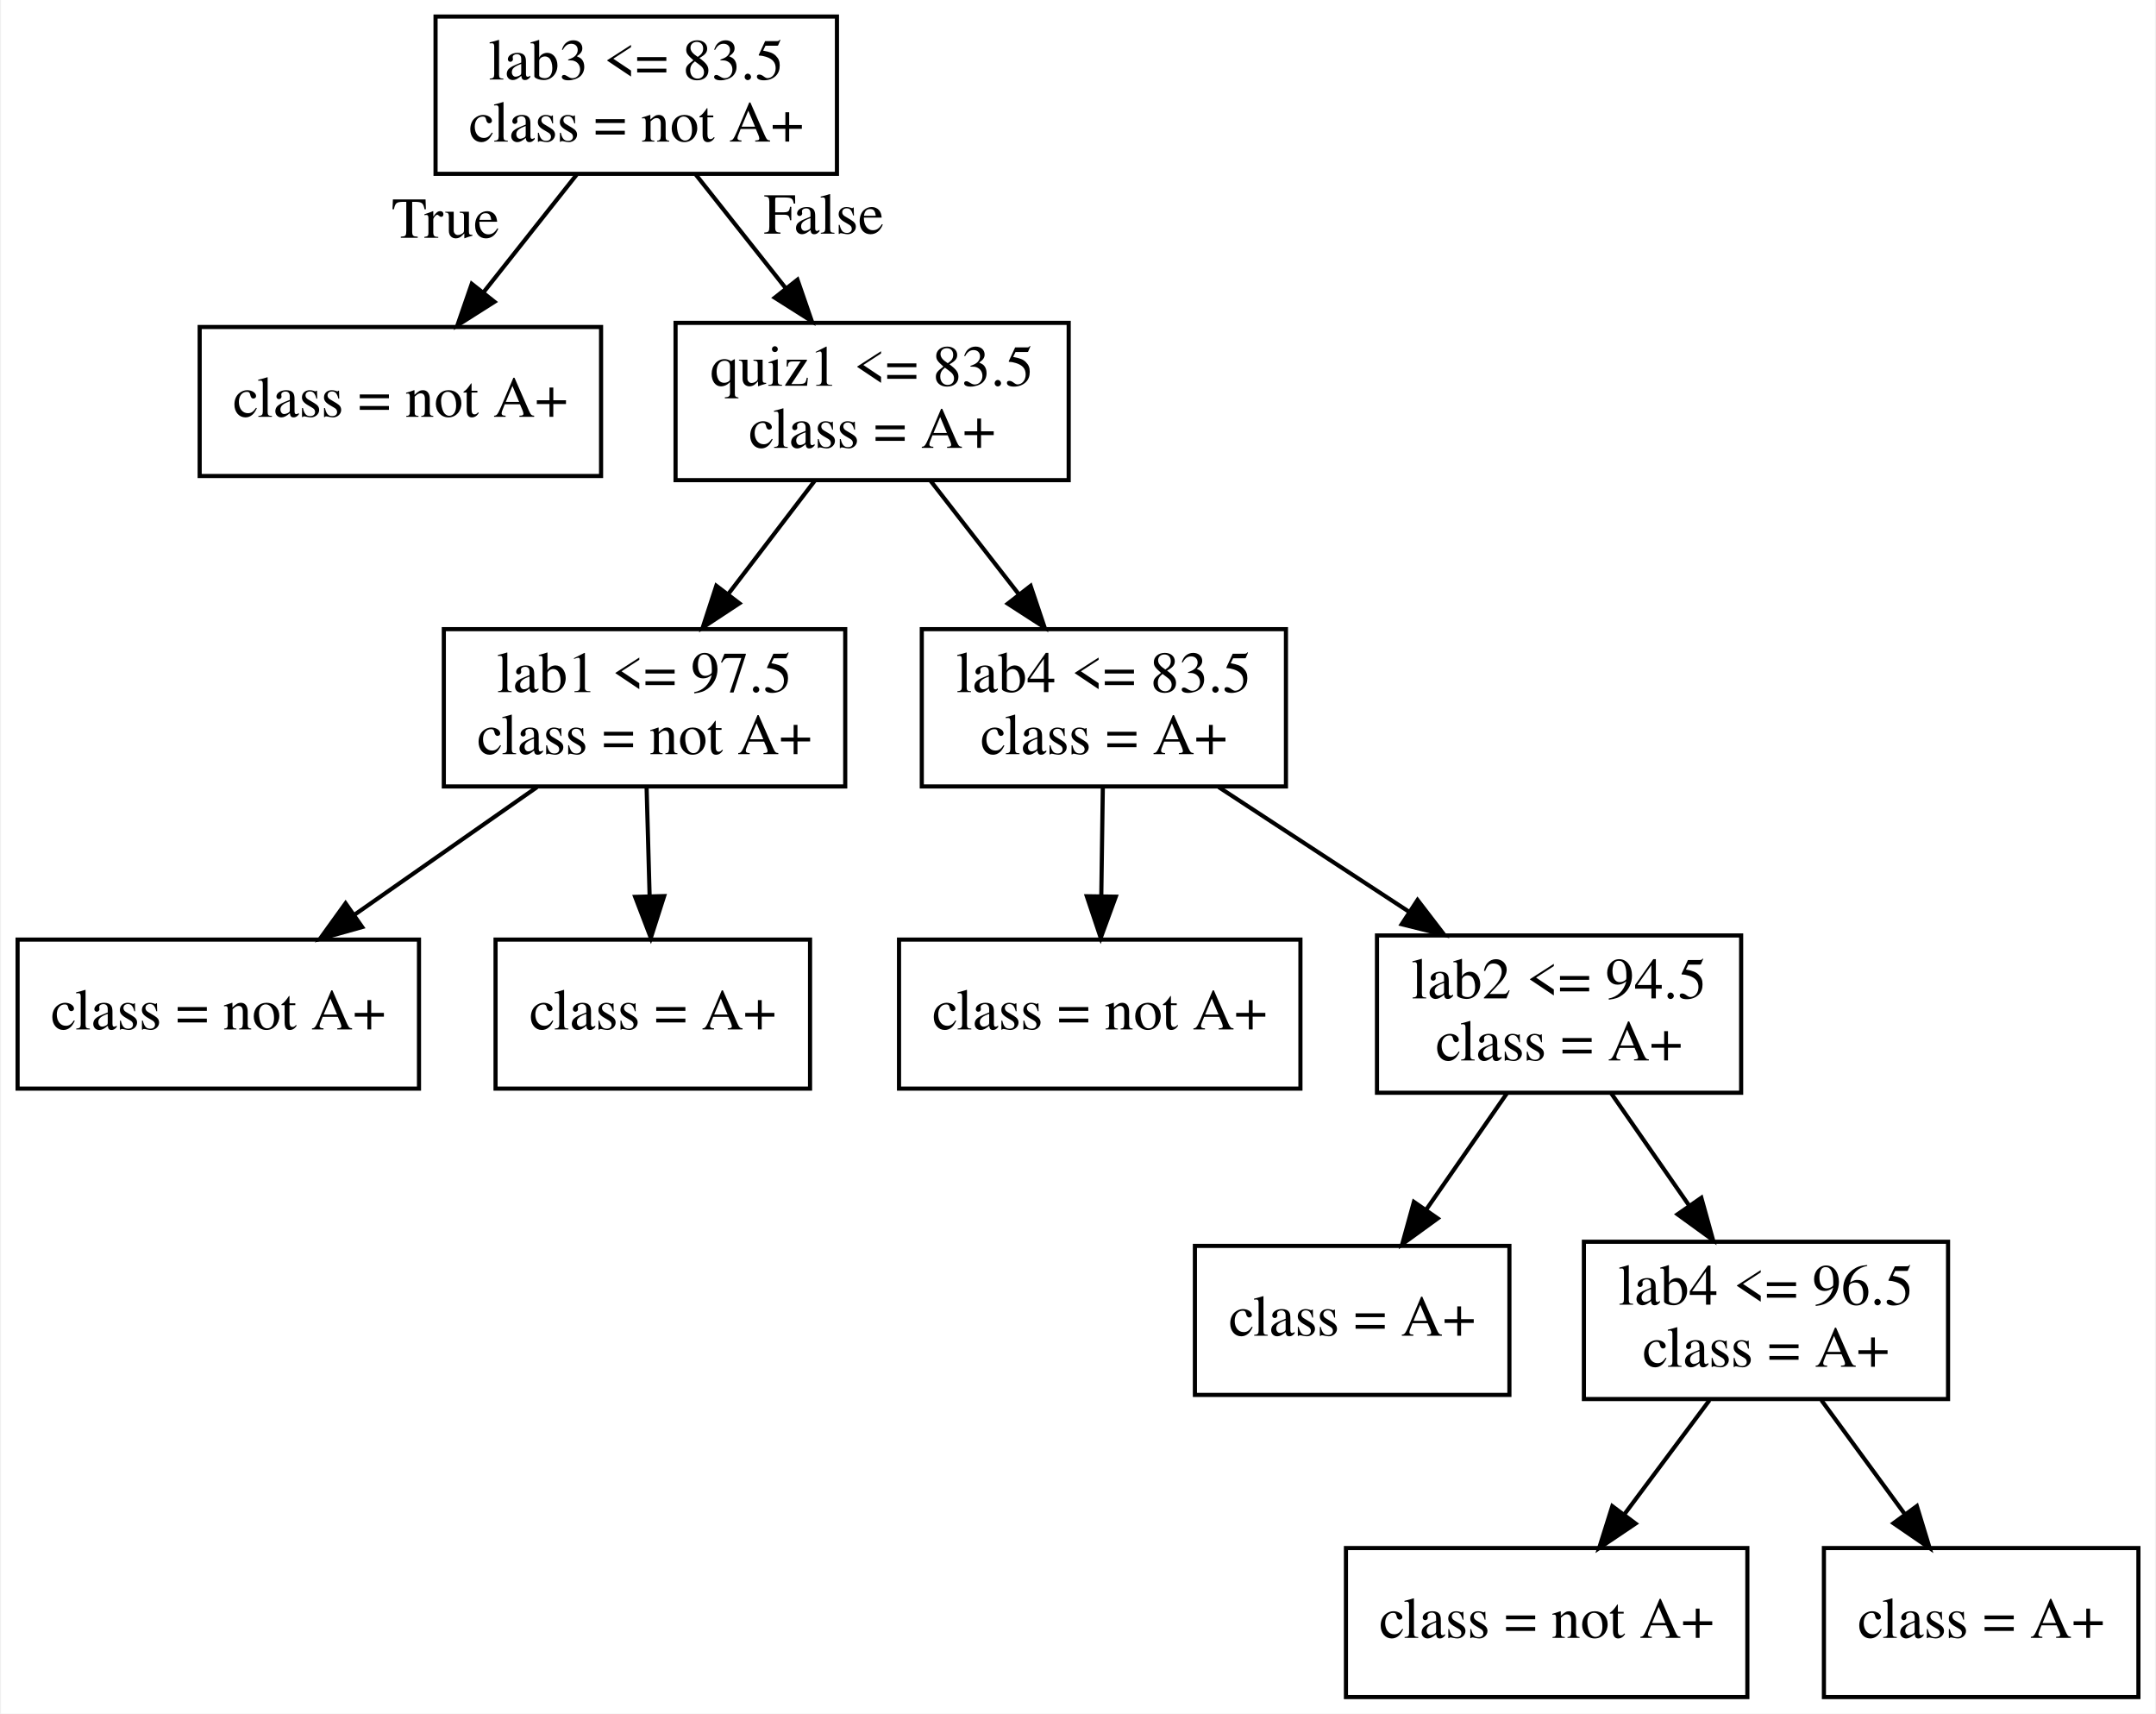
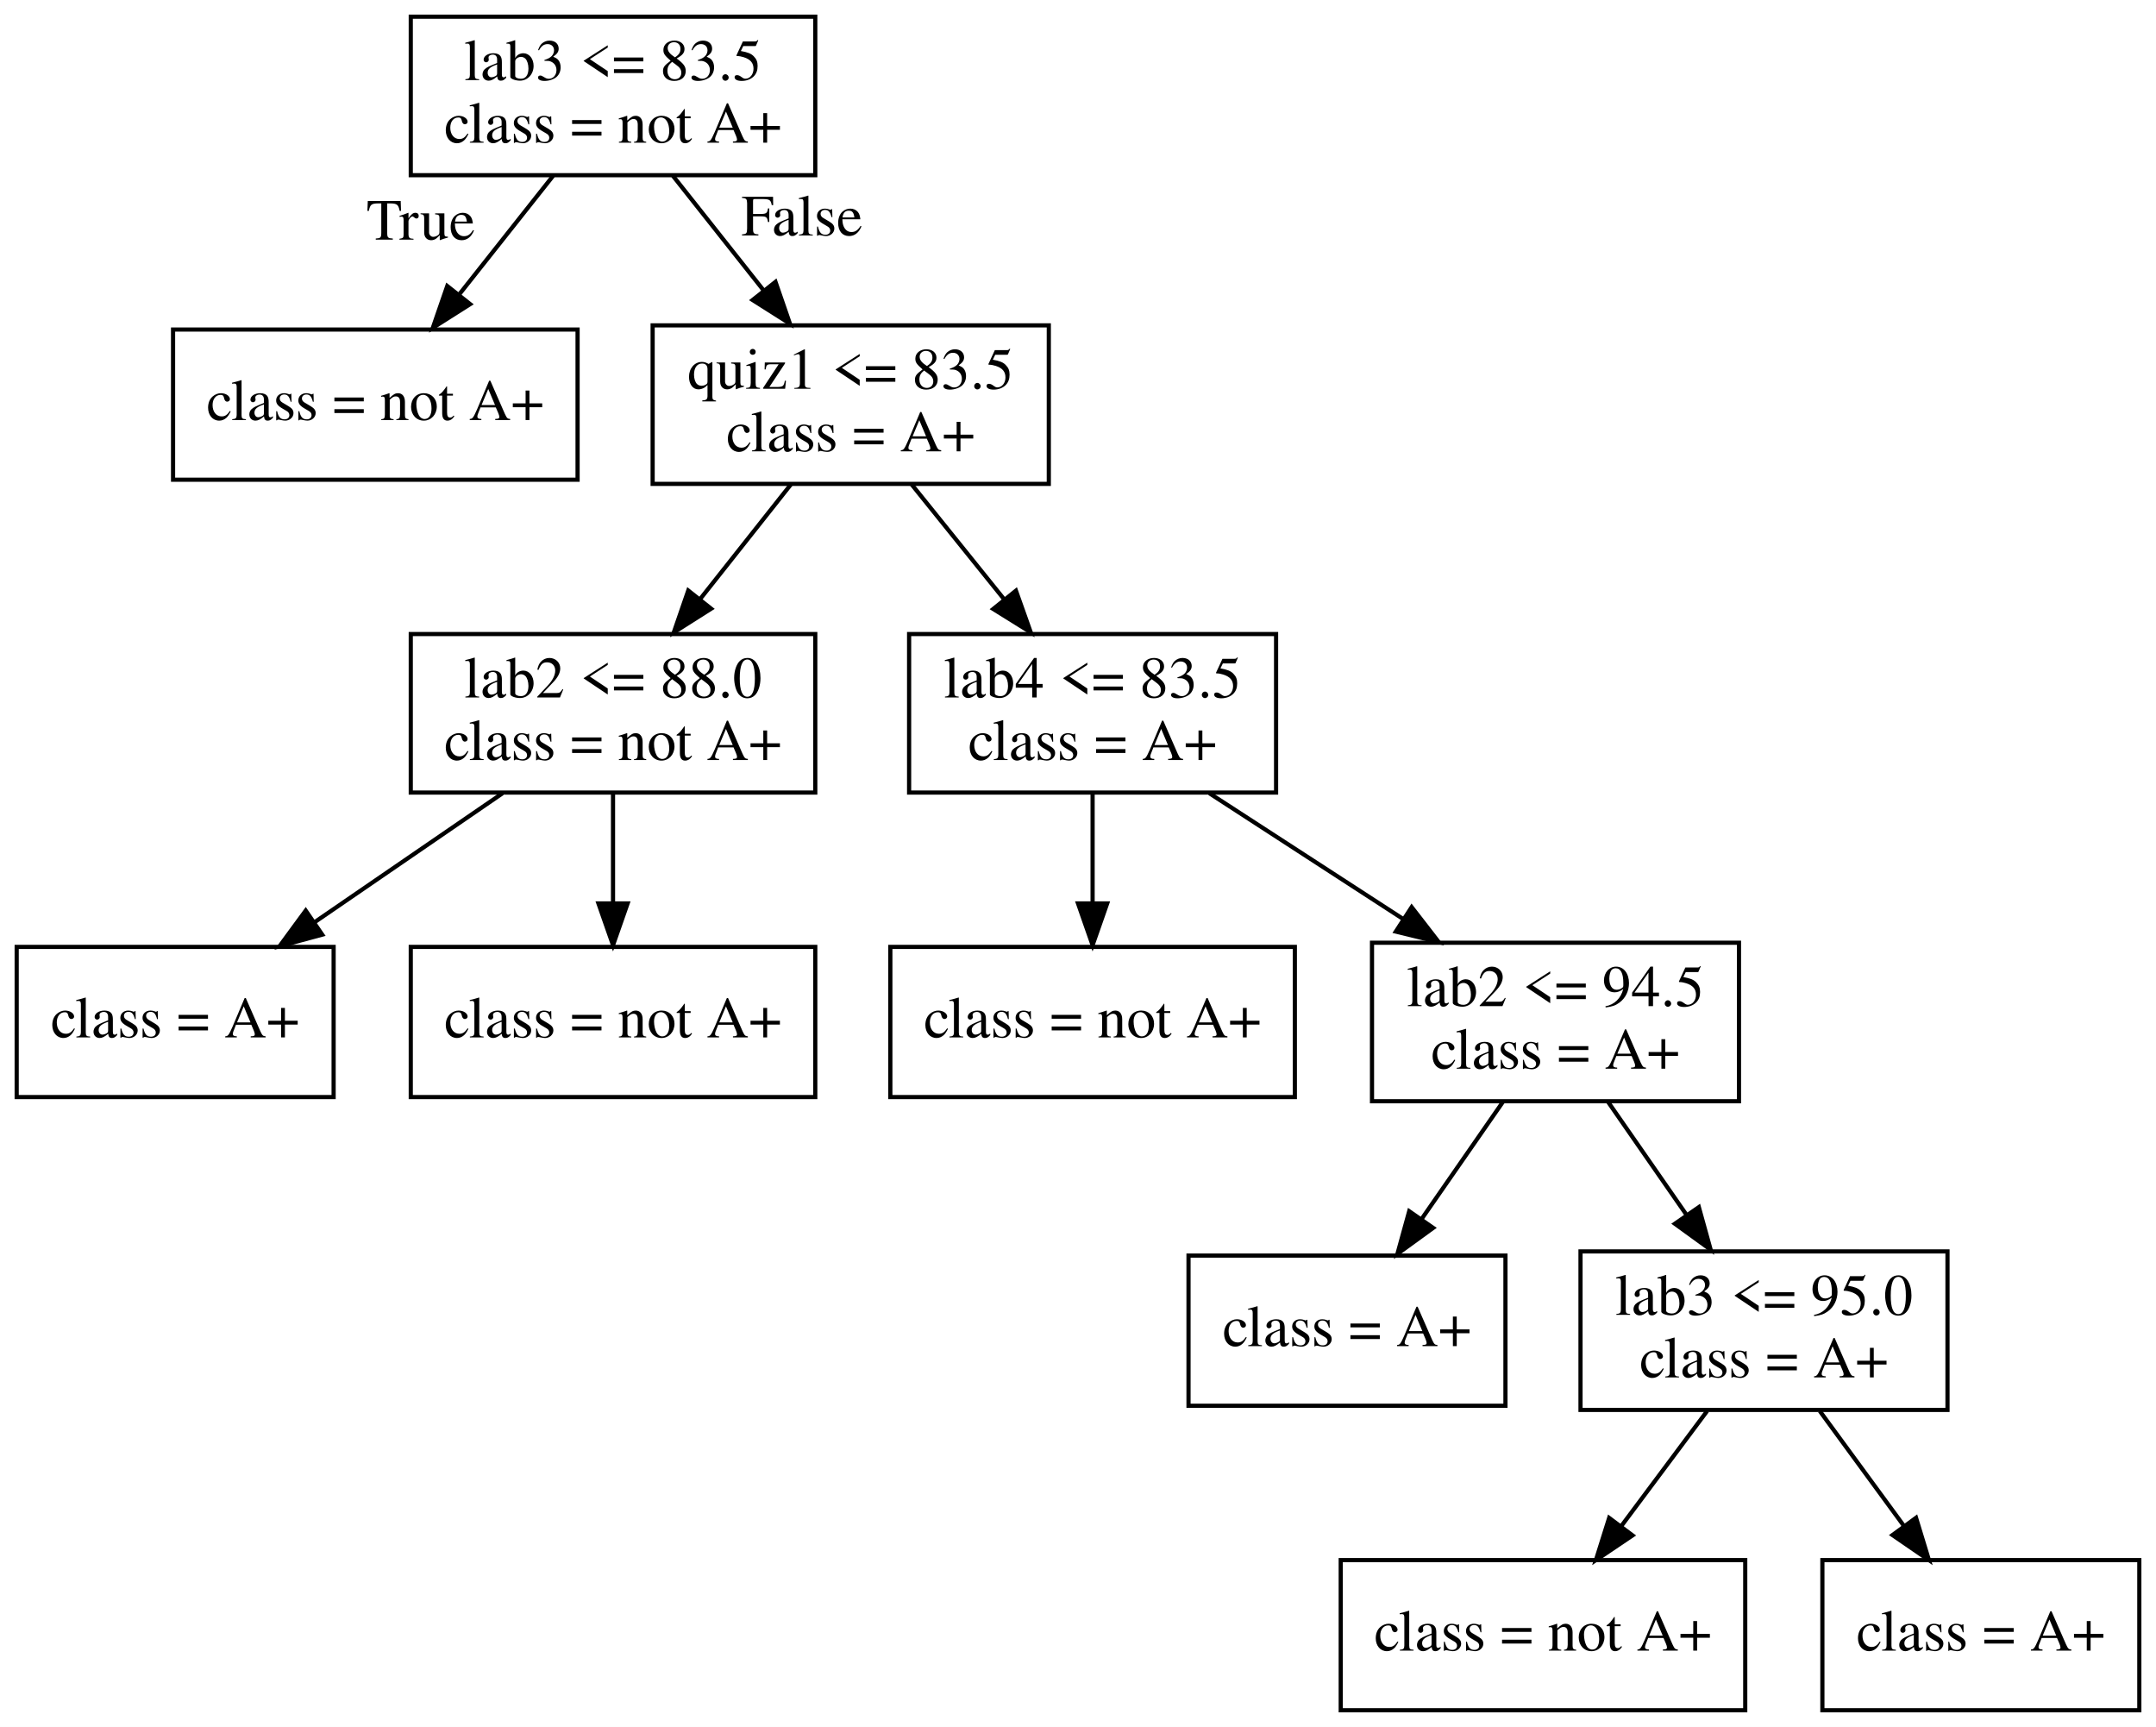
- <svg xmlns="http://www.w3.org/2000/svg" width="521pt" height="414pt" viewBox="0.00 0.00 520.50 414.00">
+ <svg xmlns="http://www.w3.org/2000/svg" width="517pt" height="414pt" viewBox="0.00 0.00 517.00 414.00">
  <g id="graph0" class="graph" transform="scale(1 1) rotate(0) translate(4 410)">
-     <polygon fill="white" stroke="transparent" points="-4,4 -4,-410 516.5,-410 516.5,4 -4,4" />
+     <polygon fill="white" stroke="transparent" points="-4,4 -4,-410 513,-410 513,4 -4,4" />
    <g id="node1" class="node">
-       <polygon fill="none" stroke="black" points="198,-406 101,-406 101,-368 198,-368 198,-406" />
-       <text text-anchor="middle" x="149.5" y="-390.8" font-family="Times,serif" font-size="14.00">lab3 &lt;= 83.5</text>
-       <text text-anchor="middle" x="149.5" y="-375.8" font-family="Times,serif" font-size="14.00">class = not A+</text>
+       <polygon fill="none" stroke="black" points="191.5,-406 94.5,-406 94.5,-368 191.5,-368 191.5,-406" />
+       <text text-anchor="middle" x="143" y="-390.8" font-family="Times,serif" font-size="14.00">lab3 &lt;= 83.5</text>
+       <text text-anchor="middle" x="143" y="-375.8" font-family="Times,serif" font-size="14.00">class = not A+</text>
    </g>
    <g id="node2" class="node">
-       <polygon fill="none" stroke="black" points="141,-331 44,-331 44,-295 141,-295 141,-331" />
-       <text text-anchor="middle" x="92.5" y="-309.3" font-family="Times,serif" font-size="14.00">class = not A+</text>
+       <polygon fill="none" stroke="black" points="134.5,-331 37.5,-331 37.5,-295 134.5,-295 134.5,-331" />
+       <text text-anchor="middle" x="86" y="-309.3" font-family="Times,serif" font-size="14.00">class = not A+</text>
    </g>
    <g id="edge1" class="edge">
-       <path fill="none" stroke="black" d="M135.12,-367.83C128.28,-359.2 119.99,-348.73 112.55,-339.33" />
-       <polygon fill="black" stroke="black" points="115.24,-337.09 106.29,-331.42 109.75,-341.43 115.24,-337.09" />
-       <text text-anchor="middle" x="103.4" y="-352.55" font-family="Times,serif" font-size="14.00">True</text>
+       <path fill="none" stroke="black" d="M128.62,-367.83C121.78,-359.2 113.49,-348.73 106.05,-339.33" />
+       <polygon fill="black" stroke="black" points="108.74,-337.09 99.79,-331.42 103.25,-341.43 108.74,-337.09" />
+       <text text-anchor="middle" x="96.9" y="-352.55" font-family="Times,serif" font-size="14.00">True</text>
    </g>
    <g id="node3" class="node">
-       <polygon fill="none" stroke="black" points="254,-332 159,-332 159,-294 254,-294 254,-332" />
-       <text text-anchor="middle" x="206.5" y="-316.8" font-family="Times,serif" font-size="14.00">quiz1 &lt;= 83.5</text>
-       <text text-anchor="middle" x="206.5" y="-301.8" font-family="Times,serif" font-size="14.00">class = A+</text>
+       <polygon fill="none" stroke="black" points="247.5,-332 152.5,-332 152.5,-294 247.5,-294 247.5,-332" />
+       <text text-anchor="middle" x="200" y="-316.8" font-family="Times,serif" font-size="14.00">quiz1 &lt;= 83.5</text>
+       <text text-anchor="middle" x="200" y="-301.8" font-family="Times,serif" font-size="14.00">class = A+</text>
    </g>
    <g id="edge2" class="edge">
-       <path fill="none" stroke="black" d="M163.88,-367.83C170.45,-359.54 178.35,-349.56 185.56,-340.45" />
-       <polygon fill="black" stroke="black" points="188.46,-342.43 191.92,-332.41 182.97,-338.08 188.46,-342.43" />
-       <text text-anchor="middle" x="194.81" y="-353.55" font-family="Times,serif" font-size="14.00">False</text>
+       <path fill="none" stroke="black" d="M157.38,-367.83C163.95,-359.54 171.85,-349.56 179.06,-340.45" />
+       <polygon fill="black" stroke="black" points="181.96,-342.43 185.42,-332.41 176.47,-338.08 181.96,-342.43" />
+       <text text-anchor="middle" x="188.31" y="-353.55" font-family="Times,serif" font-size="14.00">False</text>
    </g>
    <g id="node4" class="node">
-       <polygon fill="none" stroke="black" points="200,-258 103,-258 103,-220 200,-220 200,-258" />
-       <text text-anchor="middle" x="151.5" y="-242.8" font-family="Times,serif" font-size="14.00">lab1 &lt;= 97.5</text>
-       <text text-anchor="middle" x="151.5" y="-227.8" font-family="Times,serif" font-size="14.00">class = not A+</text>
+       <polygon fill="none" stroke="black" points="191.5,-258 94.5,-258 94.5,-220 191.5,-220 191.5,-258" />
+       <text text-anchor="middle" x="143" y="-242.8" font-family="Times,serif" font-size="14.00">lab2 &lt;= 88.0</text>
+       <text text-anchor="middle" x="143" y="-227.8" font-family="Times,serif" font-size="14.00">class = not A+</text>
    </g>
    <g id="edge3" class="edge">
-       <path fill="none" stroke="black" d="M192.62,-293.83C186.29,-285.54 178.66,-275.56 171.71,-266.45" />
-       <polygon fill="black" stroke="black" points="174.42,-264.24 165.57,-258.41 168.85,-268.48 174.42,-264.24" />
+       <path fill="none" stroke="black" d="M185.62,-293.83C179.05,-285.54 171.15,-275.56 163.94,-266.45" />
+       <polygon fill="black" stroke="black" points="166.53,-264.08 157.58,-258.41 161.04,-268.43 166.53,-264.08" />
    </g>
    <g id="node7" class="node">
-       <polygon fill="none" stroke="black" points="306.5,-258 218.5,-258 218.5,-220 306.5,-220 306.5,-258" />
-       <text text-anchor="middle" x="262.5" y="-242.8" font-family="Times,serif" font-size="14.00">lab4 &lt;= 83.5</text>
-       <text text-anchor="middle" x="262.5" y="-227.8" font-family="Times,serif" font-size="14.00">class = A+</text>
+       <polygon fill="none" stroke="black" points="302,-258 214,-258 214,-220 302,-220 302,-258" />
+       <text text-anchor="middle" x="258" y="-242.8" font-family="Times,serif" font-size="14.00">lab4 &lt;= 83.5</text>
+       <text text-anchor="middle" x="258" y="-227.8" font-family="Times,serif" font-size="14.00">class = A+</text>
    </g>
    <g id="edge6" class="edge">
-       <path fill="none" stroke="black" d="M220.63,-293.83C227.08,-285.54 234.84,-275.56 241.93,-266.45" />
-       <polygon fill="black" stroke="black" points="244.8,-268.46 248.18,-258.41 239.28,-264.16 244.8,-268.46" />
+       <path fill="none" stroke="black" d="M214.64,-293.83C221.32,-285.54 229.36,-275.56 236.69,-266.45" />
+       <polygon fill="black" stroke="black" points="239.62,-268.4 243.17,-258.41 234.17,-264.01 239.62,-268.4" />
    </g>
    <g id="node5" class="node">
-       <polygon fill="none" stroke="black" points="97,-183 0,-183 0,-147 97,-147 97,-183" />
-       <text text-anchor="middle" x="48.5" y="-161.3" font-family="Times,serif" font-size="14.00">class = not A+</text>
+       <polygon fill="none" stroke="black" points="76,-183 0,-183 0,-147 76,-147 76,-183" />
+       <text text-anchor="middle" x="38" y="-161.3" font-family="Times,serif" font-size="14.00">class = A+</text>
    </g>
    <g id="edge4" class="edge">
-       <path fill="none" stroke="black" d="M125.51,-219.83C112.18,-210.52 95.81,-199.07 81.59,-189.13" />
-       <polygon fill="black" stroke="black" points="83.27,-186.03 73.06,-183.17 79.26,-191.77 83.27,-186.03" />
+       <path fill="none" stroke="black" d="M116.5,-219.83C102.79,-210.43 85.91,-198.86 71.33,-188.85" />
+       <polygon fill="black" stroke="black" points="73.27,-185.94 63.04,-183.17 69.31,-191.71 73.27,-185.94" />
    </g>
    <g id="node6" class="node">
-       <polygon fill="none" stroke="black" points="191.5,-183 115.5,-183 115.5,-147 191.5,-147 191.5,-183" />
-       <text text-anchor="middle" x="153.5" y="-161.3" font-family="Times,serif" font-size="14.00">class = A+</text>
+       <polygon fill="none" stroke="black" points="191.5,-183 94.5,-183 94.5,-147 191.5,-147 191.5,-183" />
+       <text text-anchor="middle" x="143" y="-161.3" font-family="Times,serif" font-size="14.00">class = not A+</text>
    </g>
    <g id="edge5" class="edge">
-       <path fill="none" stroke="black" d="M152,-219.83C152.23,-211.89 152.49,-202.41 152.73,-193.63" />
-       <polygon fill="black" stroke="black" points="156.24,-193.51 153.02,-183.42 149.24,-193.32 156.24,-193.51" />
+       <path fill="none" stroke="black" d="M143,-219.83C143,-211.89 143,-202.41 143,-193.63" />
+       <polygon fill="black" stroke="black" points="146.5,-193.42 143,-183.42 139.5,-193.42 146.5,-193.42" />
    </g>
    <g id="node8" class="node">
-       <polygon fill="none" stroke="black" points="310,-183 213,-183 213,-147 310,-147 310,-183" />
-       <text text-anchor="middle" x="261.5" y="-161.3" font-family="Times,serif" font-size="14.00">class = not A+</text>
+       <polygon fill="none" stroke="black" points="306.5,-183 209.5,-183 209.5,-147 306.5,-147 306.5,-183" />
+       <text text-anchor="middle" x="258" y="-161.3" font-family="Times,serif" font-size="14.00">class = not A+</text>
    </g>
    <g id="edge7" class="edge">
-       <path fill="none" stroke="black" d="M262.25,-219.83C262.14,-211.89 262.01,-202.41 261.88,-193.63" />
-       <polygon fill="black" stroke="black" points="265.38,-193.37 261.74,-183.42 258.38,-193.47 265.38,-193.37" />
+       <path fill="none" stroke="black" d="M258,-219.83C258,-211.89 258,-202.41 258,-193.63" />
+       <polygon fill="black" stroke="black" points="261.5,-193.42 258,-183.42 254.5,-193.42 261.5,-193.42" />
    </g>
    <g id="node9" class="node">
-       <polygon fill="none" stroke="black" points="416.5,-184 328.5,-184 328.5,-146 416.5,-146 416.5,-184" />
-       <text text-anchor="middle" x="372.5" y="-168.8" font-family="Times,serif" font-size="14.00">lab2 &lt;= 94.5</text>
-       <text text-anchor="middle" x="372.5" y="-153.8" font-family="Times,serif" font-size="14.00">class = A+</text>
+       <polygon fill="none" stroke="black" points="413,-184 325,-184 325,-146 413,-146 413,-184" />
+       <text text-anchor="middle" x="369" y="-168.8" font-family="Times,serif" font-size="14.00">lab2 &lt;= 94.5</text>
+       <text text-anchor="middle" x="369" y="-153.8" font-family="Times,serif" font-size="14.00">class = A+</text>
    </g>
    <g id="edge8" class="edge">
-       <path fill="none" stroke="black" d="M290.26,-219.83C304.2,-210.71 321.26,-199.54 336.22,-189.74" />
-       <polygon fill="black" stroke="black" points="338.3,-192.57 344.75,-184.16 334.47,-186.71 338.3,-192.57" />
+       <path fill="none" stroke="black" d="M286.01,-219.83C300.08,-210.71 317.29,-199.54 332.39,-189.74" />
+       <polygon fill="black" stroke="black" points="334.51,-192.54 341,-184.16 330.7,-186.67 334.51,-192.54" />
    </g>
    <g id="node10" class="node">
-       <polygon fill="none" stroke="black" points="360.5,-109 284.5,-109 284.5,-73 360.5,-73 360.5,-109" />
-       <text text-anchor="middle" x="322.5" y="-87.3" font-family="Times,serif" font-size="14.00">class = A+</text>
+       <polygon fill="none" stroke="black" points="357,-109 281,-109 281,-73 357,-73 357,-109" />
+       <text text-anchor="middle" x="319" y="-87.3" font-family="Times,serif" font-size="14.00">class = A+</text>
    </g>
    <g id="edge9" class="edge">
-       <path fill="none" stroke="black" d="M359.88,-145.83C354.01,-137.37 346.91,-127.15 340.49,-117.9" />
-       <polygon fill="black" stroke="black" points="343.17,-115.64 334.6,-109.42 337.42,-119.63 343.17,-115.64" />
+       <path fill="none" stroke="black" d="M356.38,-145.83C350.51,-137.37 343.41,-127.15 336.99,-117.9" />
+       <polygon fill="black" stroke="black" points="339.67,-115.64 331.1,-109.42 333.92,-119.63 339.67,-115.64" />
    </g>
    <g id="node11" class="node">
-       <polygon fill="none" stroke="black" points="466.5,-110 378.5,-110 378.5,-72 466.5,-72 466.5,-110" />
-       <text text-anchor="middle" x="422.5" y="-94.8" font-family="Times,serif" font-size="14.00">lab4 &lt;= 96.5</text>
-       <text text-anchor="middle" x="422.5" y="-79.8" font-family="Times,serif" font-size="14.00">class = A+</text>
+       <polygon fill="none" stroke="black" points="463,-110 375,-110 375,-72 463,-72 463,-110" />
+       <text text-anchor="middle" x="419" y="-94.8" font-family="Times,serif" font-size="14.00">lab3 &lt;= 95.0</text>
+       <text text-anchor="middle" x="419" y="-79.8" font-family="Times,serif" font-size="14.00">class = A+</text>
    </g>
    <g id="edge10" class="edge">
-       <path fill="none" stroke="black" d="M385.12,-145.83C390.82,-137.62 397.67,-127.76 403.94,-118.73" />
-       <polygon fill="black" stroke="black" points="406.88,-120.62 409.71,-110.41 401.13,-116.63 406.88,-120.62" />
+       <path fill="none" stroke="black" d="M381.62,-145.83C387.32,-137.62 394.17,-127.76 400.44,-118.73" />
+       <polygon fill="black" stroke="black" points="403.38,-120.62 406.21,-110.41 397.63,-116.63 403.38,-120.62" />
    </g>
    <g id="node12" class="node">
-       <polygon fill="none" stroke="black" points="418,-36 321,-36 321,0 418,0 418,-36" />
-       <text text-anchor="middle" x="369.5" y="-14.3" font-family="Times,serif" font-size="14.00">class = not A+</text>
+       <polygon fill="none" stroke="black" points="414.5,-36 317.5,-36 317.5,0 414.5,0 414.5,-36" />
+       <text text-anchor="middle" x="366" y="-14.3" font-family="Times,serif" font-size="14.00">class = not A+</text>
    </g>
    <g id="edge11" class="edge">
-       <path fill="none" stroke="black" d="M408.85,-71.72C402.56,-63.29 394.99,-53.15 388.18,-44.02" />
-       <polygon fill="black" stroke="black" points="390.98,-41.92 382.19,-36 385.37,-46.11 390.98,-41.92" />
+       <path fill="none" stroke="black" d="M405.35,-71.72C399.06,-63.29 391.49,-53.15 384.68,-44.02" />
+       <polygon fill="black" stroke="black" points="387.48,-41.92 378.69,-36 381.87,-46.11 387.48,-41.92" />
    </g>
    <g id="node13" class="node">
-       <polygon fill="none" stroke="black" points="512.5,-36 436.5,-36 436.5,0 512.5,0 512.5,-36" />
-       <text text-anchor="middle" x="474.5" y="-14.3" font-family="Times,serif" font-size="14.00">class = A+</text>
+       <polygon fill="none" stroke="black" points="509,-36 433,-36 433,0 509,0 509,-36" />
+       <text text-anchor="middle" x="471" y="-14.3" font-family="Times,serif" font-size="14.00">class = A+</text>
    </g>
    <g id="edge12" class="edge">
-       <path fill="none" stroke="black" d="M435.89,-71.72C442,-63.37 449.34,-53.35 455.97,-44.3" />
-       <polygon fill="black" stroke="black" points="458.96,-46.14 462.05,-36 453.31,-42 458.96,-46.14" />
+       <path fill="none" stroke="black" d="M432.39,-71.72C438.5,-63.37 445.84,-53.35 452.47,-44.3" />
+       <polygon fill="black" stroke="black" points="455.46,-46.14 458.55,-36 449.81,-42 455.46,-46.14" />
    </g>
  </g>
</svg>
